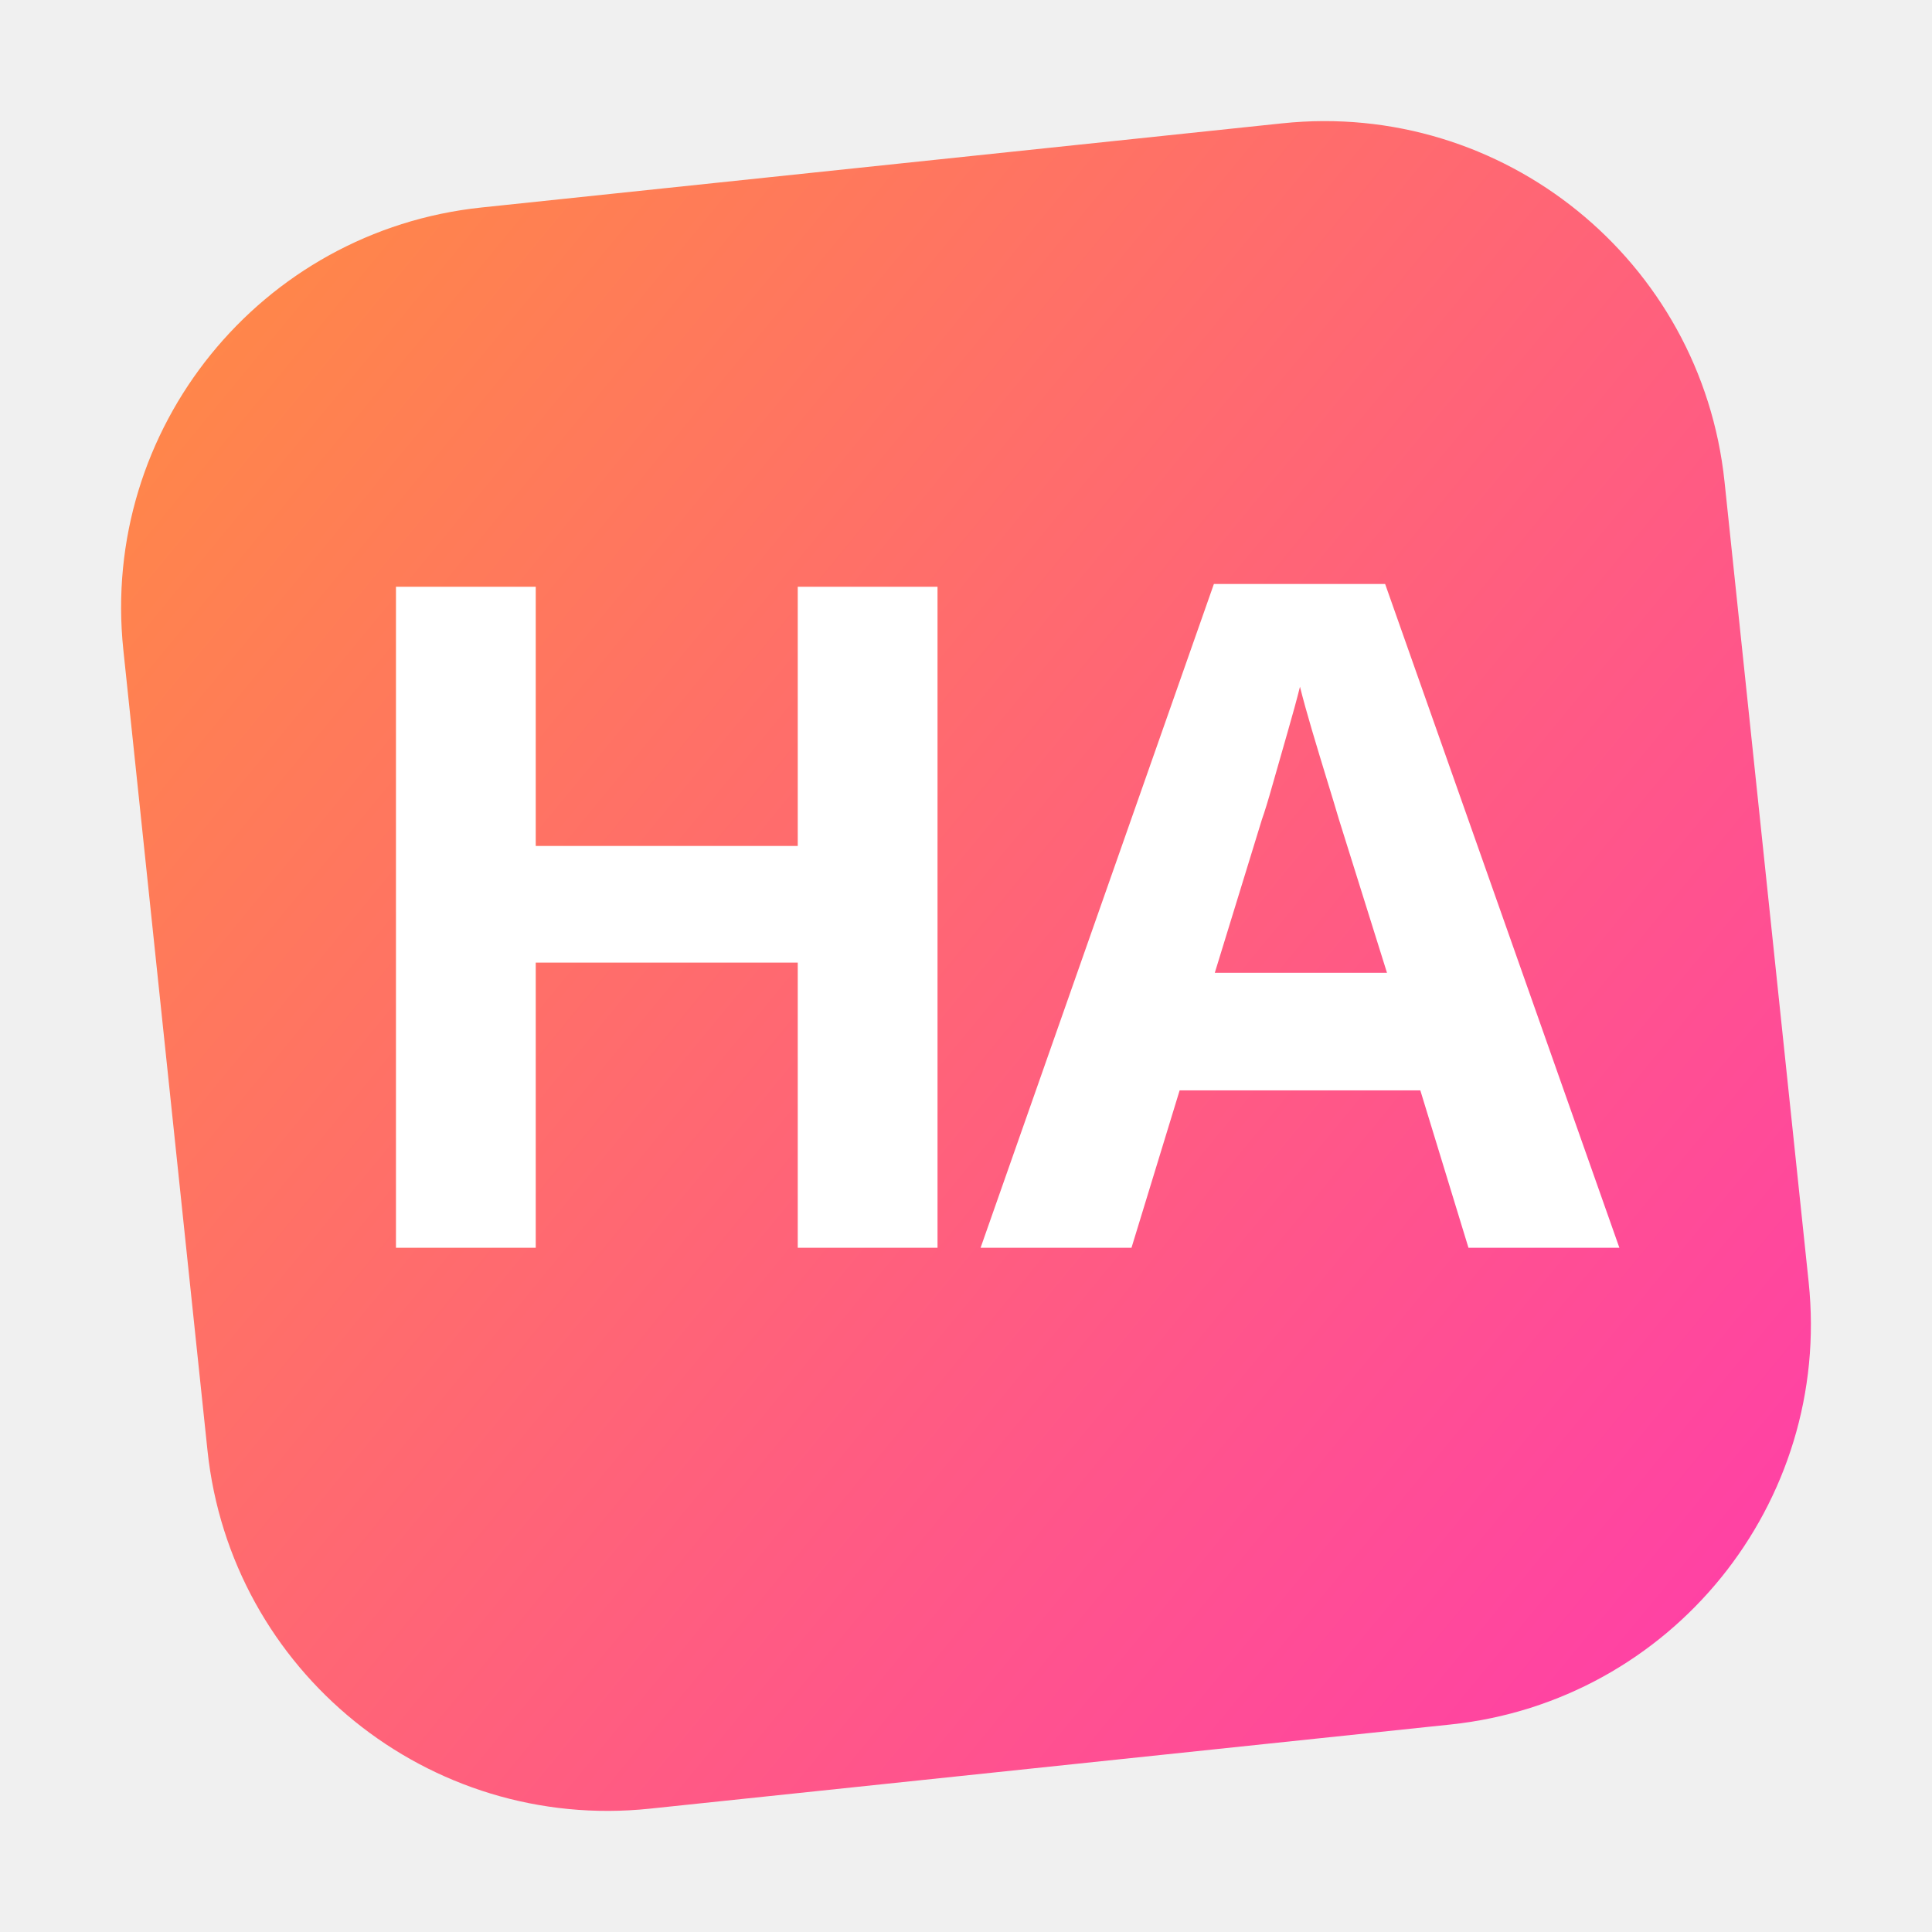
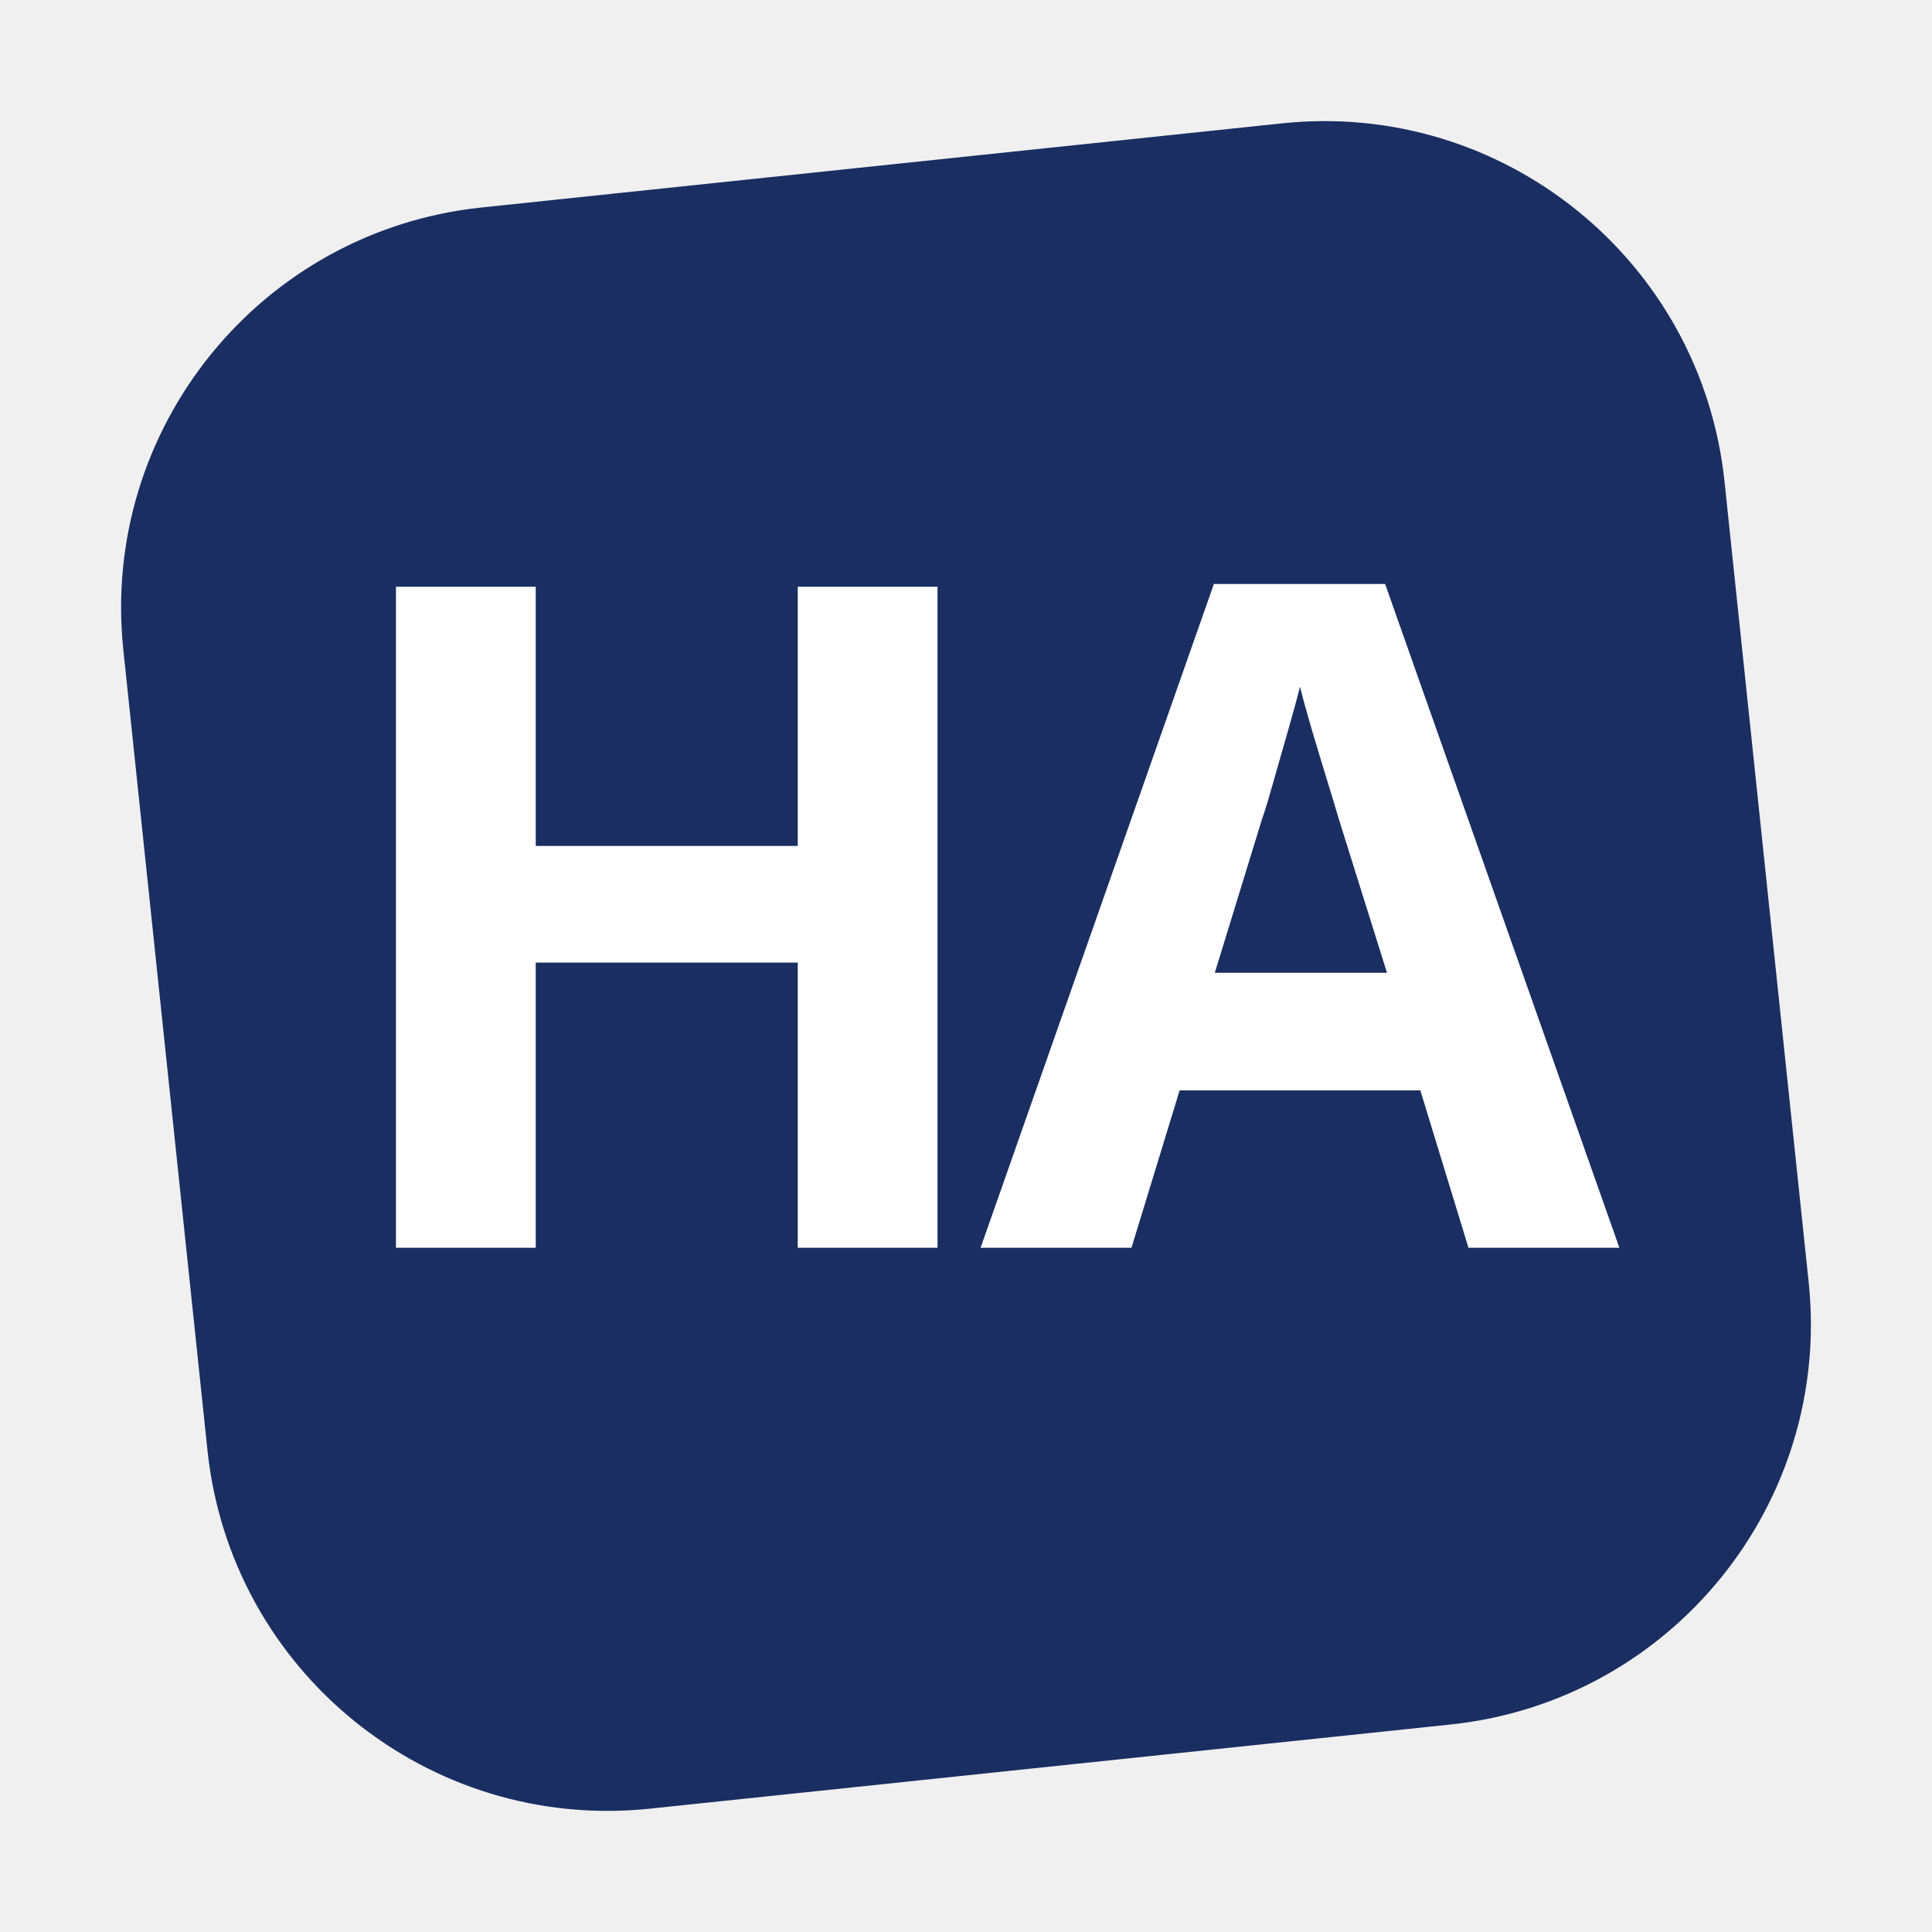
<svg xmlns="http://www.w3.org/2000/svg" viewBox="0 0 960 960" width="960" height="960">
-   <defs>
-     <linearGradient id="grad" x1="0%" y1="0%" x2="100%" y2="100%">
-       <stop offset="0%" style="stop-color:#FF8C42;stop-opacity:1" />
-       <stop offset="100%" style="stop-color:#FF3CAC;stop-opacity:1" />
-     </linearGradient>
-   </defs>
-   <rect x="80" y="80" width="800" height="800" rx="200" ry="200" fill="url(#grad)" transform="rotate(-6, 480, 480)" />
+   <rect x="80" y="80" width="800" height="800" rx="200" ry="200" fill="#1A2E62" transform="rotate(-6, 480, 480)" />
  <text x="480" y="620" font-family="'Segoe UI', 'Arial Black', system-ui, sans-serif" font-weight="900" font-size="460" fill="white" text-anchor="middle" letter-spacing="-20">HA</text>
</svg>
